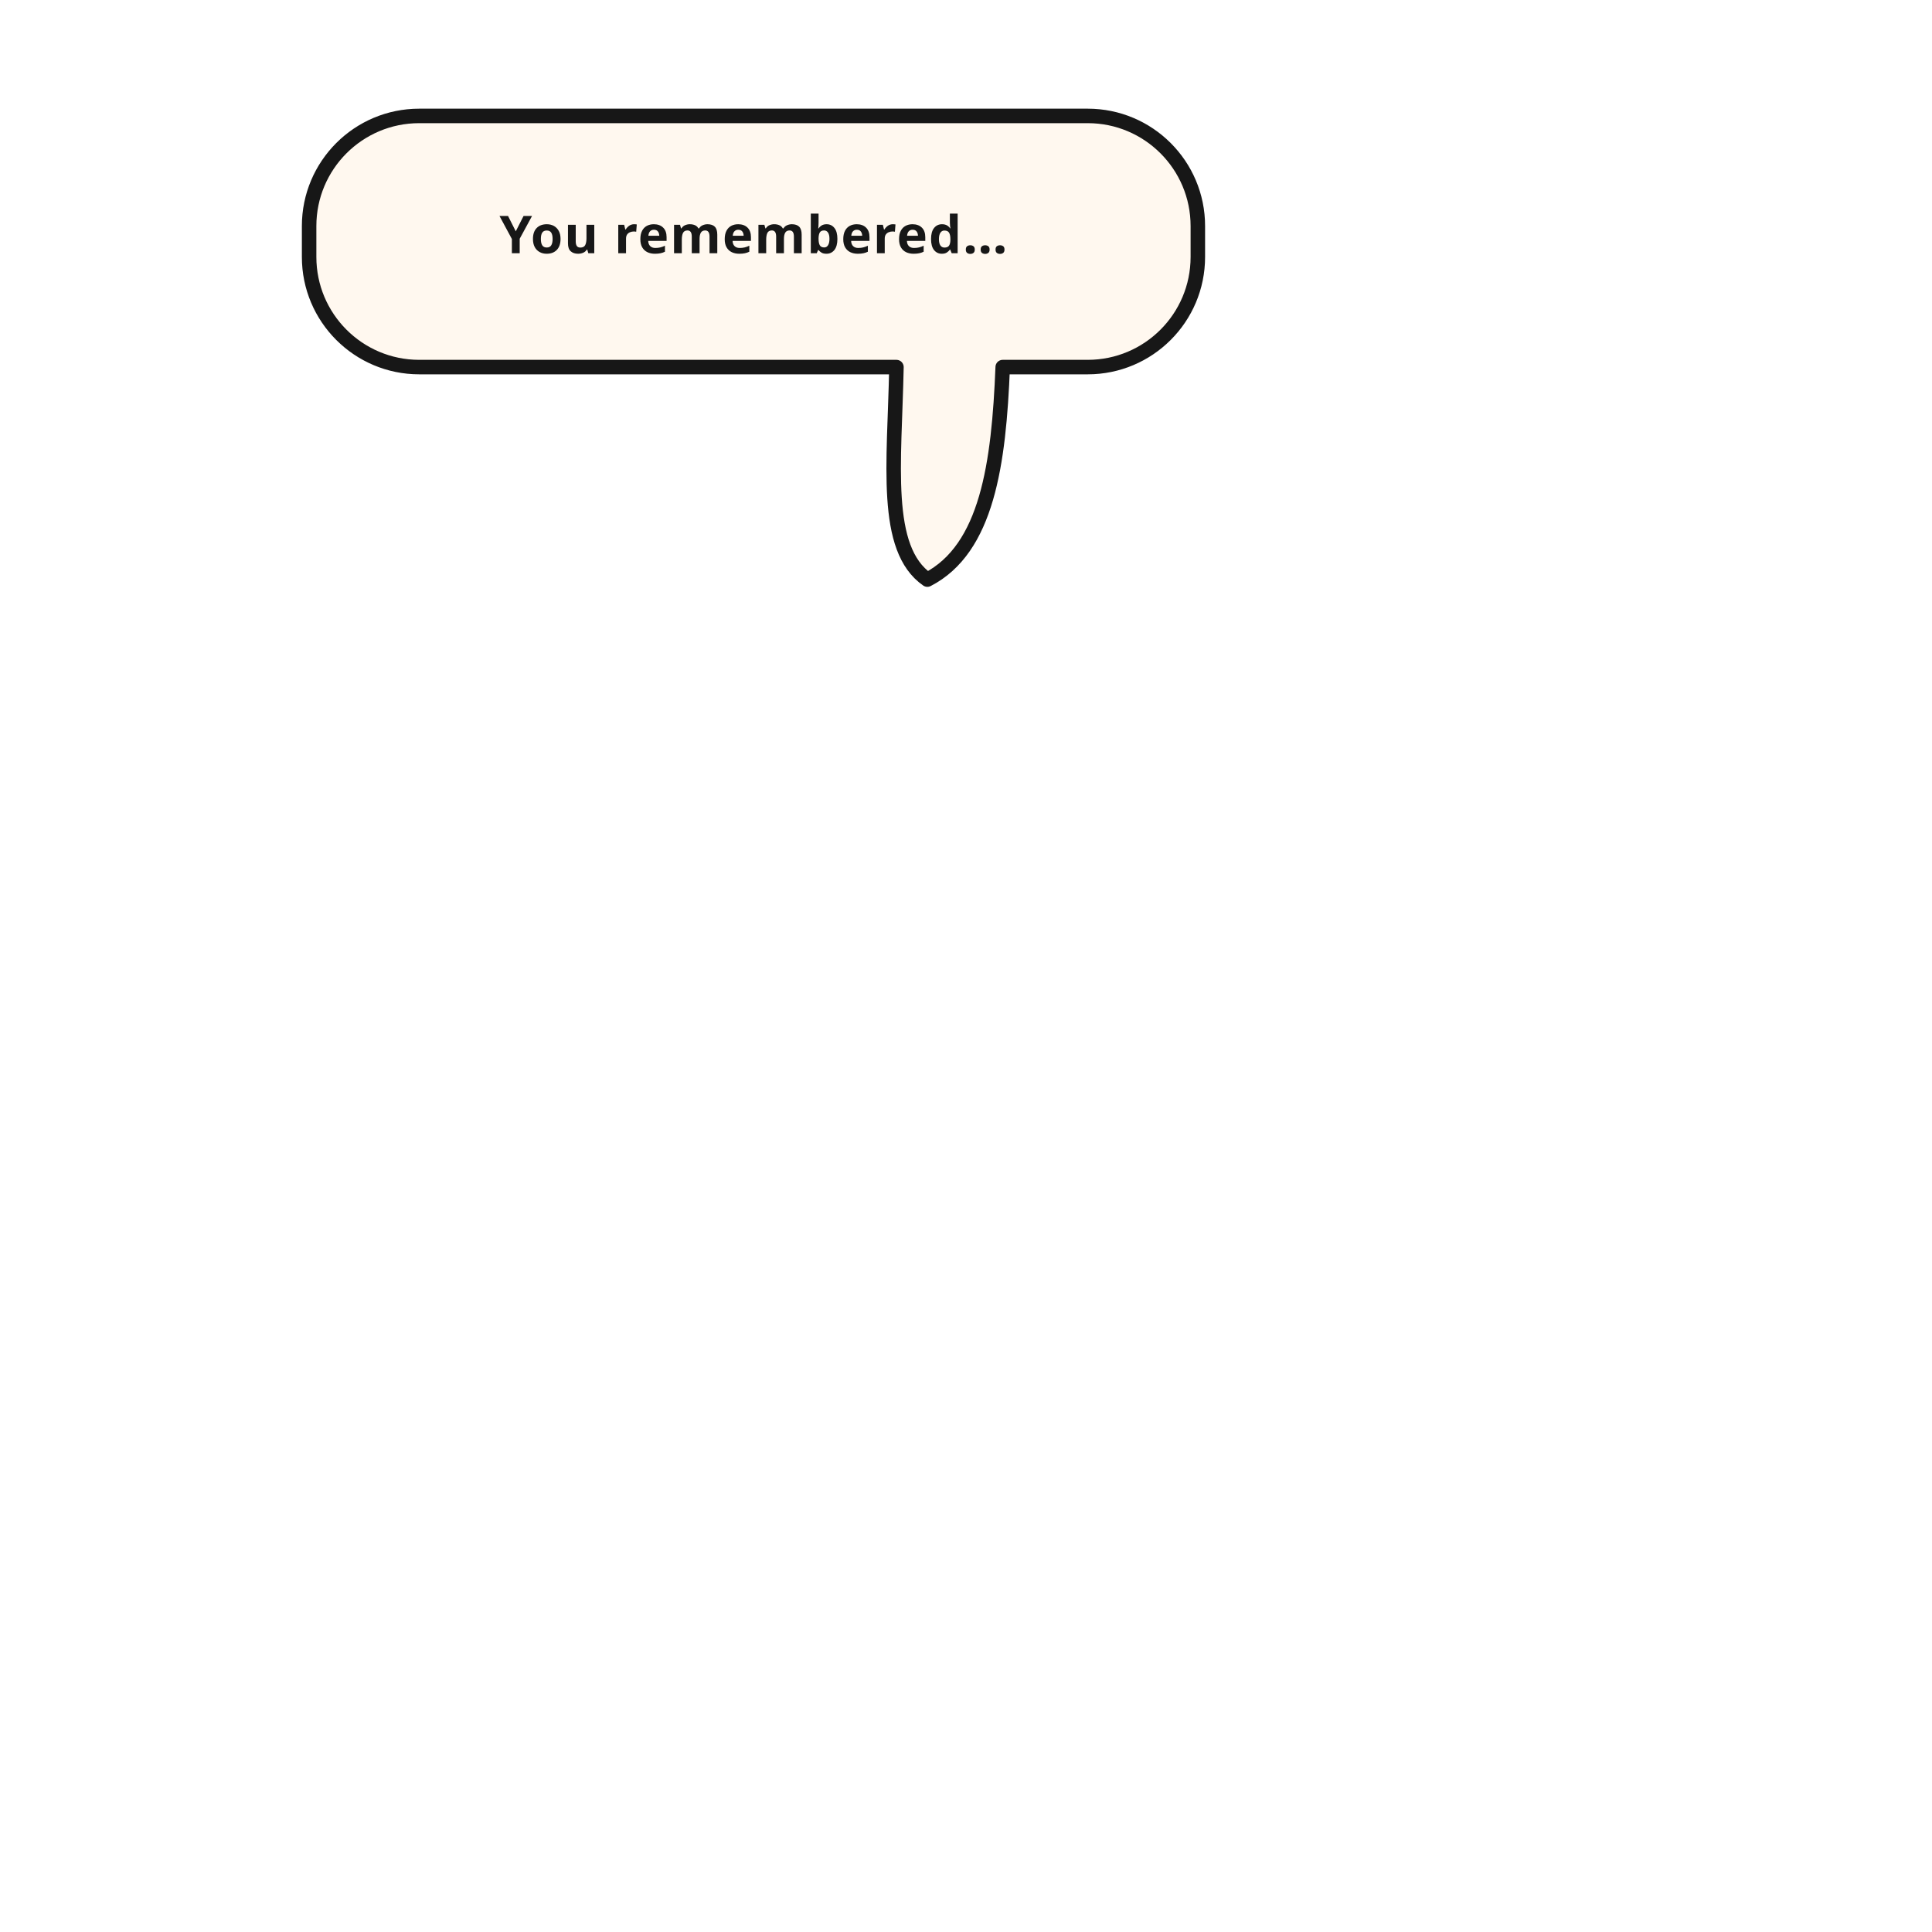
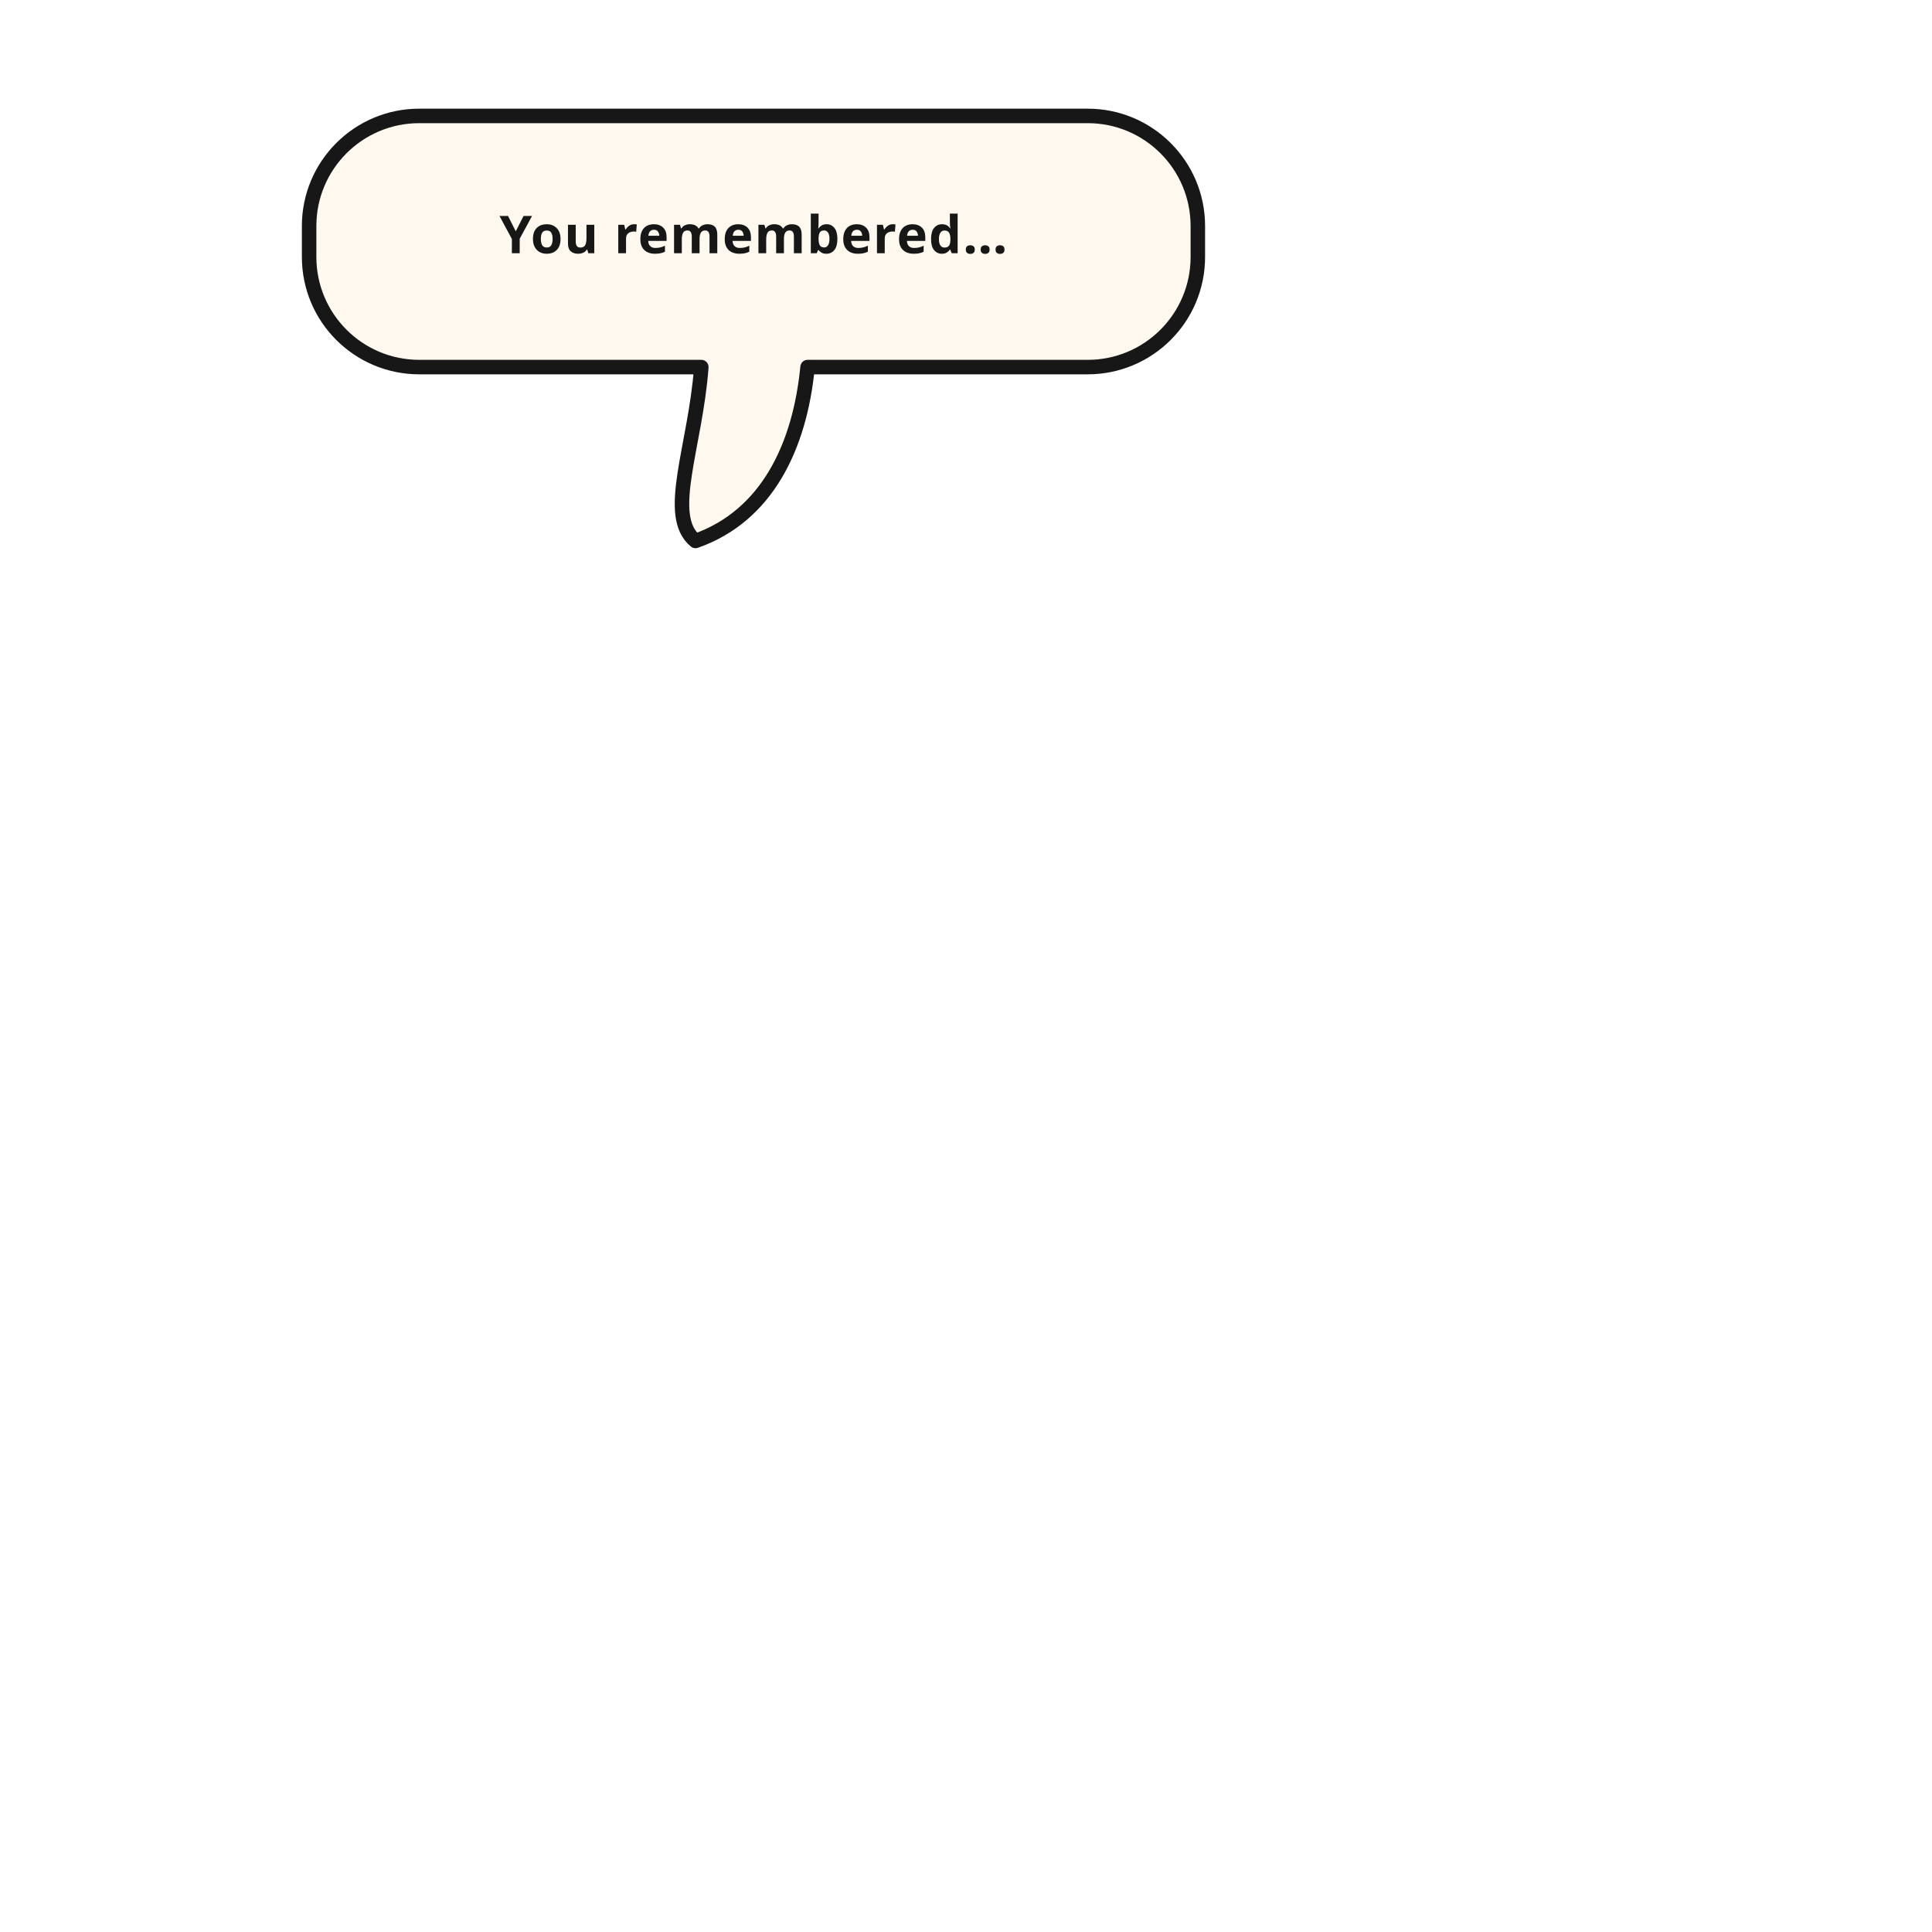
<svg xmlns="http://www.w3.org/2000/svg" width="1000" height="1000" viewBox="0 0 1000 1000">
-   <path d="M 217 60 L 563 60 A 57 57 0 0 1 620 117 L 620 133 A 57 57 0 0 1 563 190 L 519 190 C 517 240, 511 284, 480 300 C 457 284, 463 240, 464 190 L 217 190 A 57 57 0 0 1 160 133 L 160 117 A 57 57 0 0 1 217 60 Z" fill="#FFF8EF" stroke="#171717" stroke-width="7.5" stroke-linejoin="round" stroke-linecap="round" />
+   <path d="M 217 60 L 563 60 A 57 57 0 0 1 620 117 L 620 133 A 57 57 0 0 1 563 190 L 418 190 C 414 231, 397 267, 360 280 C 344 267, 360 231, 363 190 L 217 190 A 57 57 0 0 1 160 133 L 160 117 A 57 57 0 0 1 217 60 Z" fill="#FFF8EF" stroke="#171717" stroke-width="7.5" stroke-linejoin="round" stroke-linecap="round" />
  <text x="390" y="131.075" text-anchor="middle" font-family="'Libre Franklin', 'Comic Neue', Arial Black, sans-serif" font-size="27" font-weight="800" fill="#171717" letter-spacing="0.6">You remembered…</text>
</svg>
